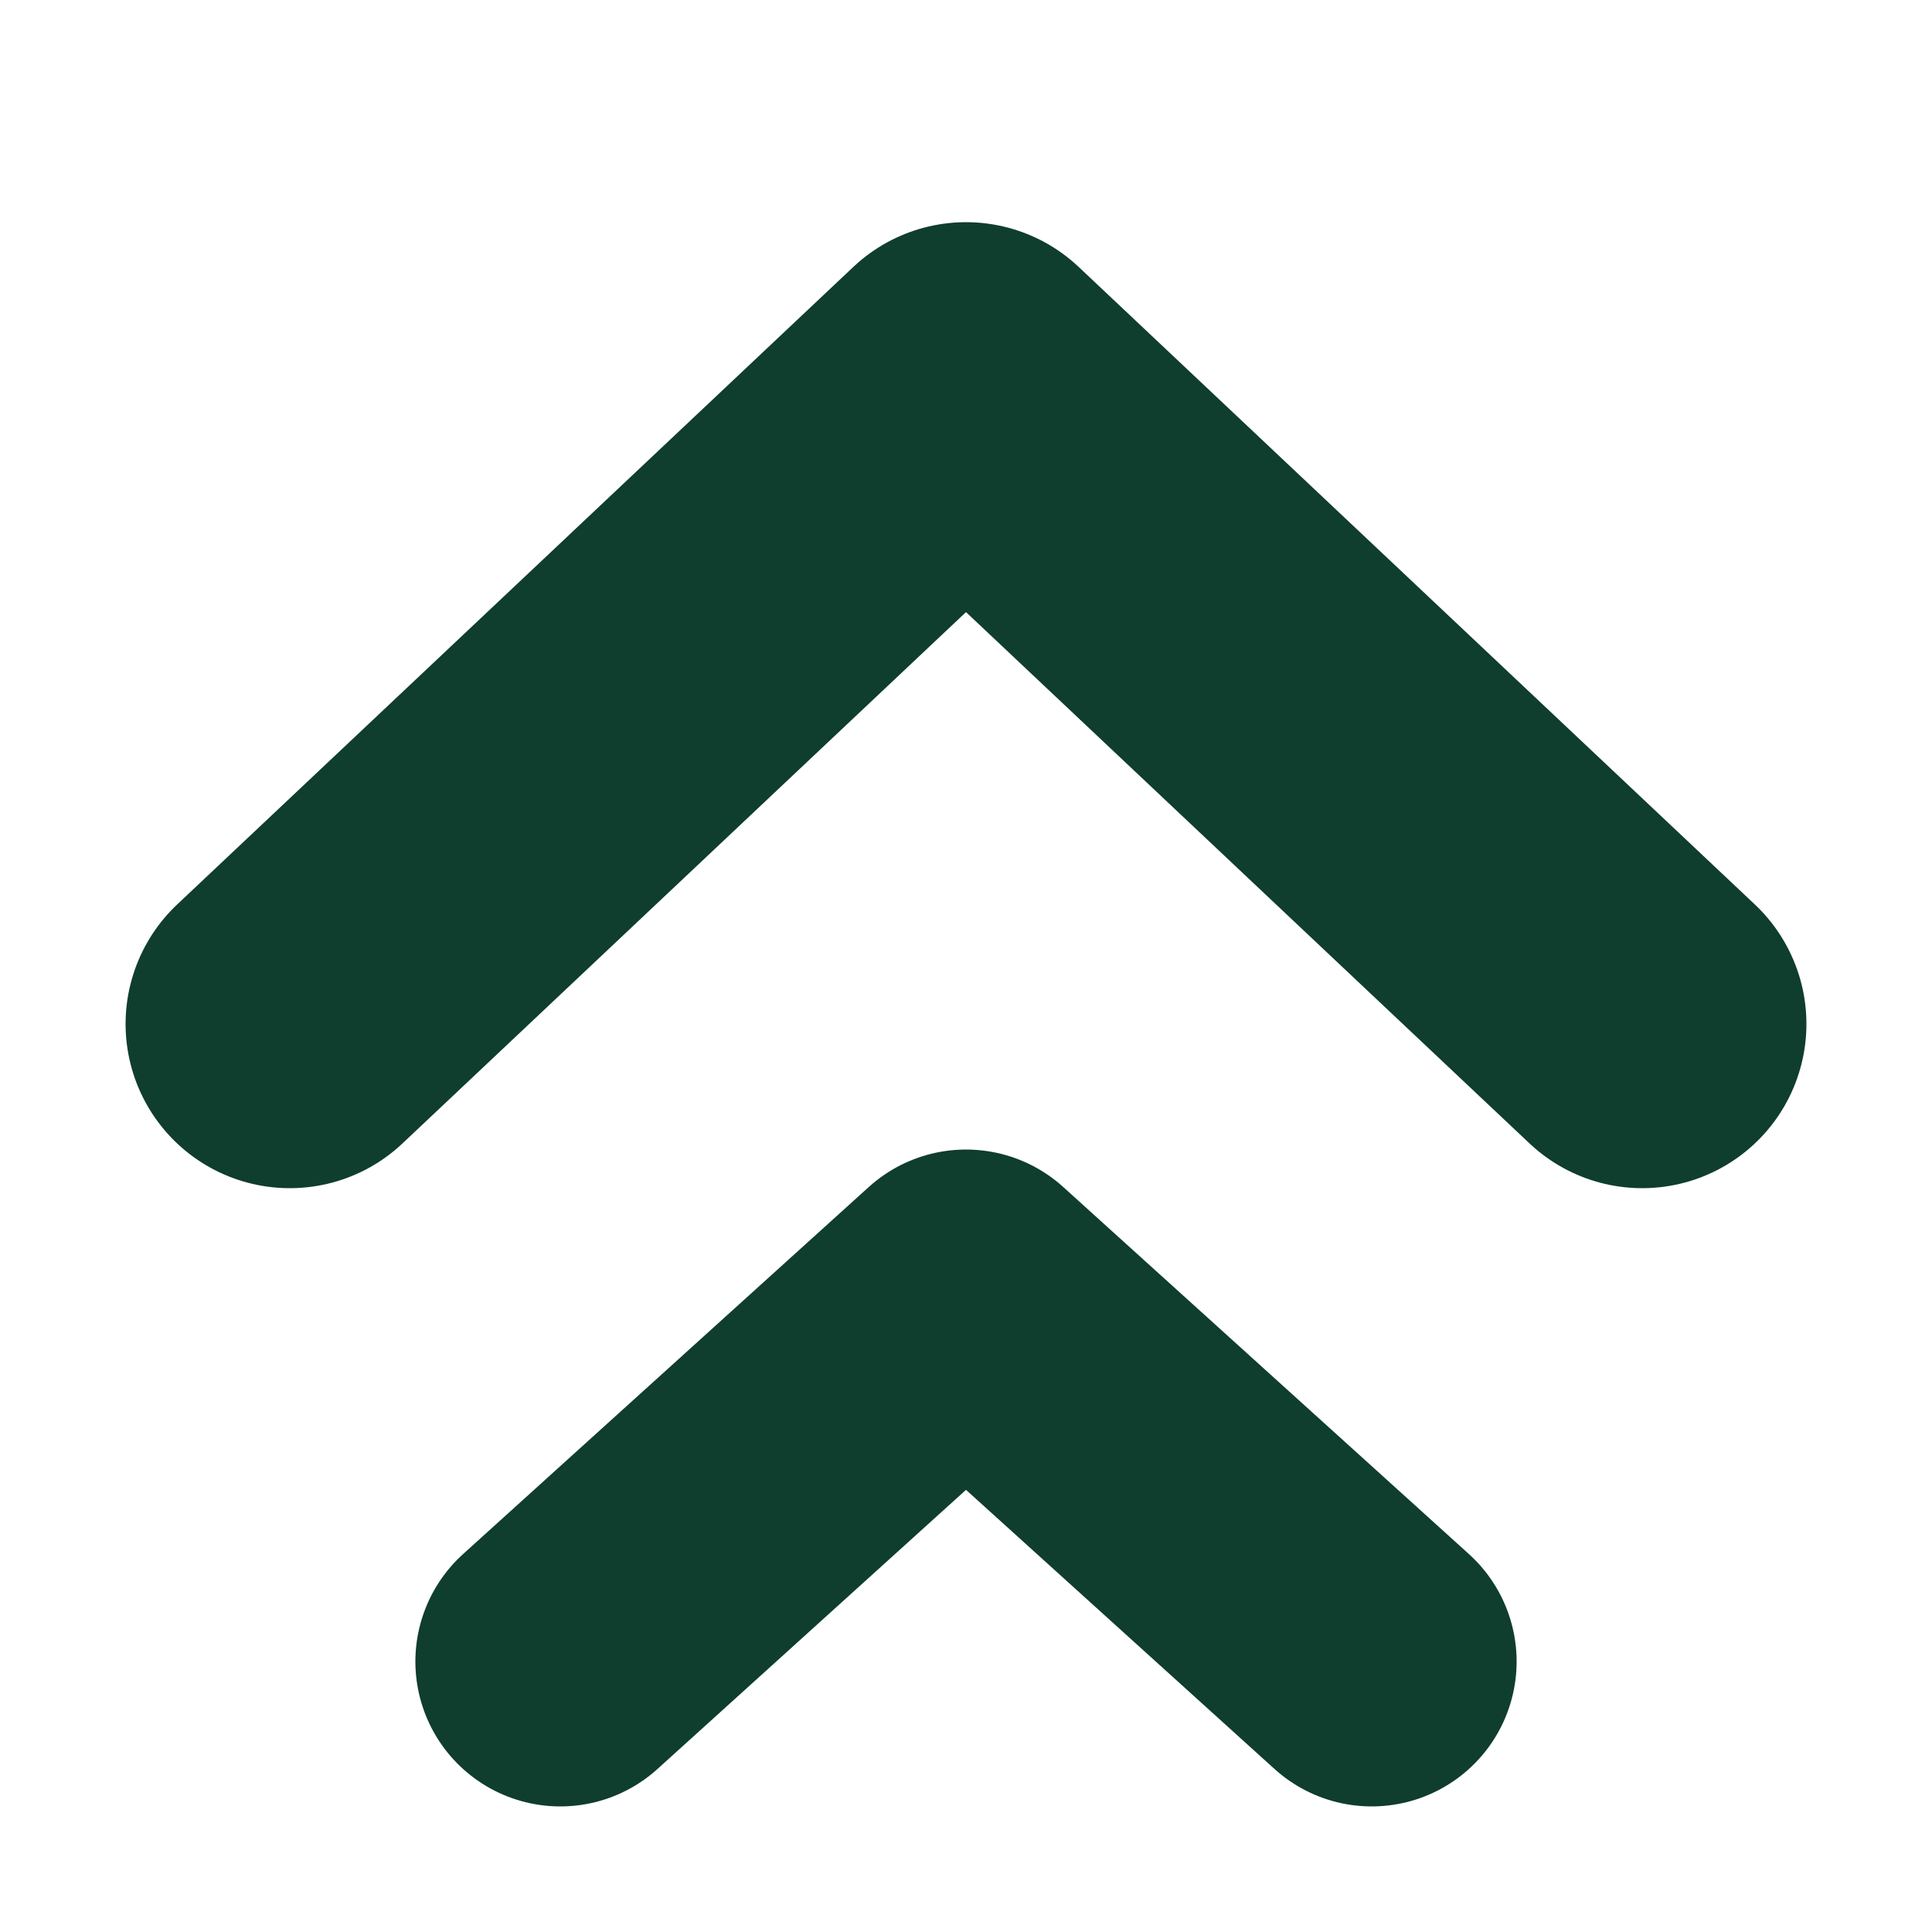
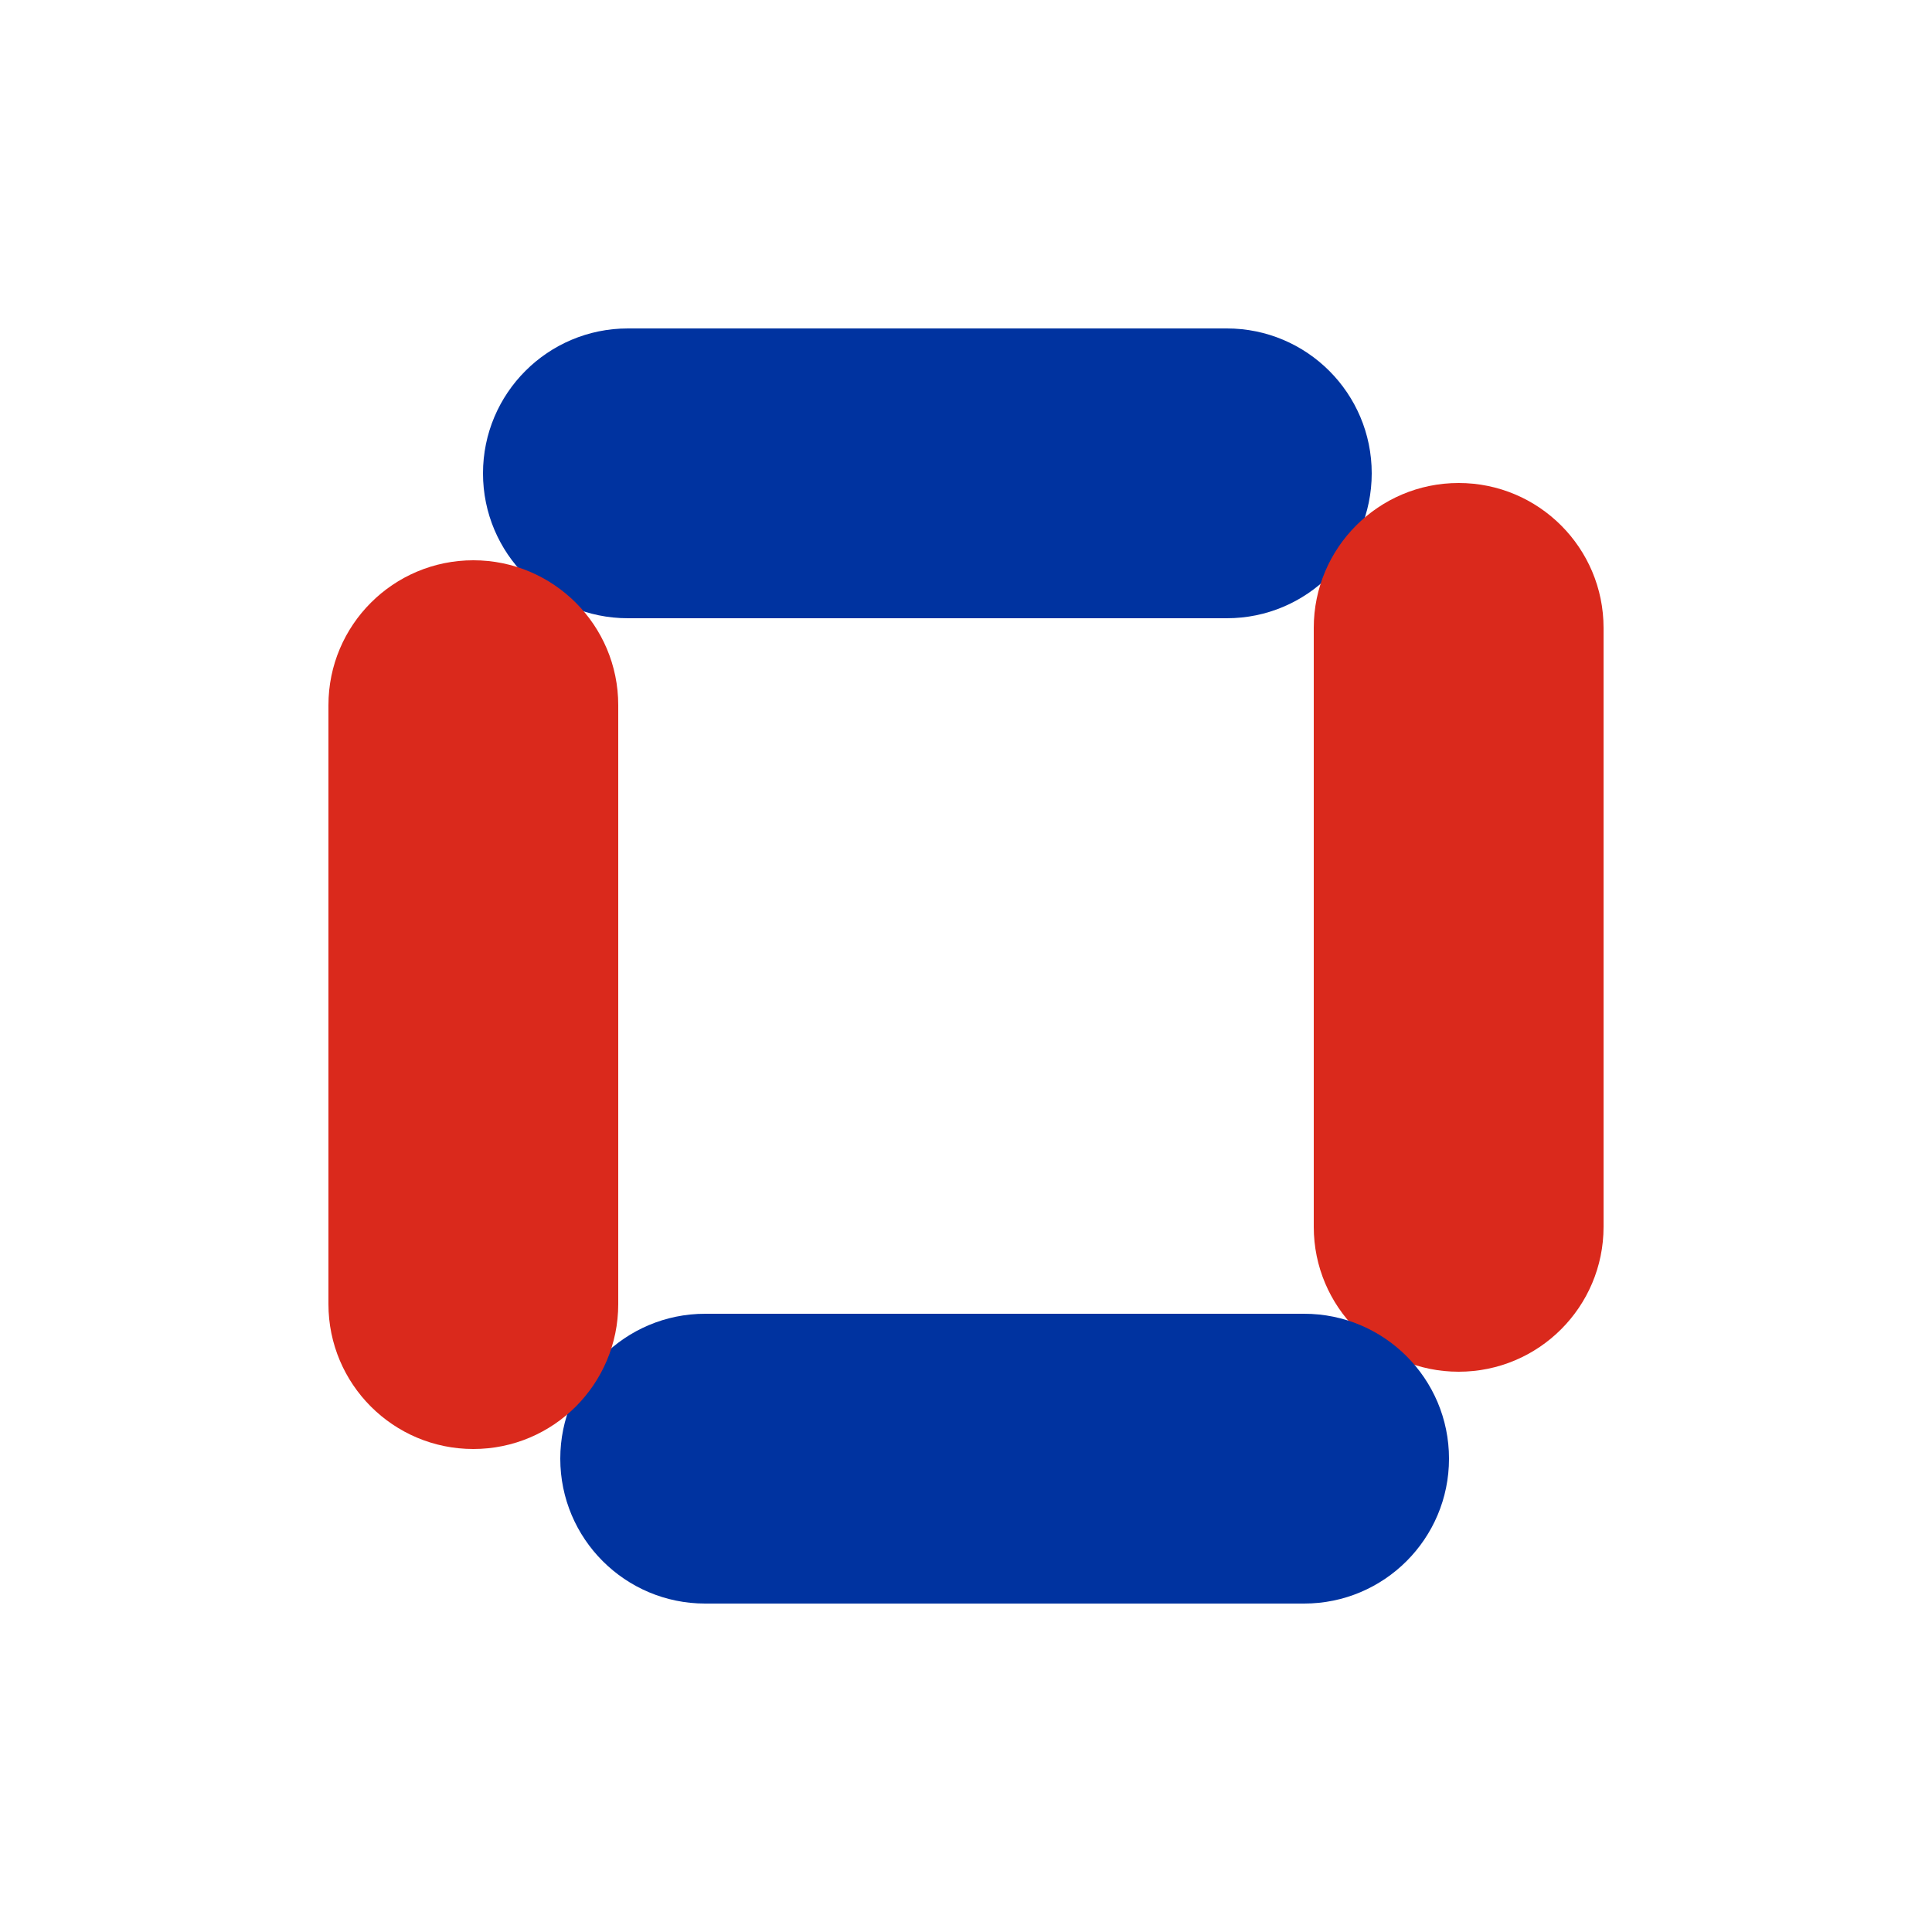
- <svg xmlns="http://www.w3.org/2000/svg" viewBox="0 0 100 100">
-   <path d="M15 53 L50 20 L85 53" fill="none" stroke="#0F3D2E" stroke-width="17" stroke-linecap="round" stroke-linejoin="round" />
-   <path d="M29 86 L50 67 L71 86" fill="none" stroke="#0F3D2E" stroke-width="15" stroke-linecap="round" stroke-linejoin="round" />
+ <svg xmlns="http://www.w3.org/2000/svg" viewBox="0 0 100 100" width="100" height="100">
+   <rect x="25" y="17" width="46" height="15" rx="7.5" fill="#0033A0" />
+   <rect x="68" y="25" width="15" height="46" rx="7.5" fill="#DA291C" />
+   <rect x="29" y="68" width="46" height="15" rx="7.5" fill="#0033A0" />
+   <rect x="17" y="29" width="15" height="46" rx="7.5" fill="#DA291C" />
</svg>
